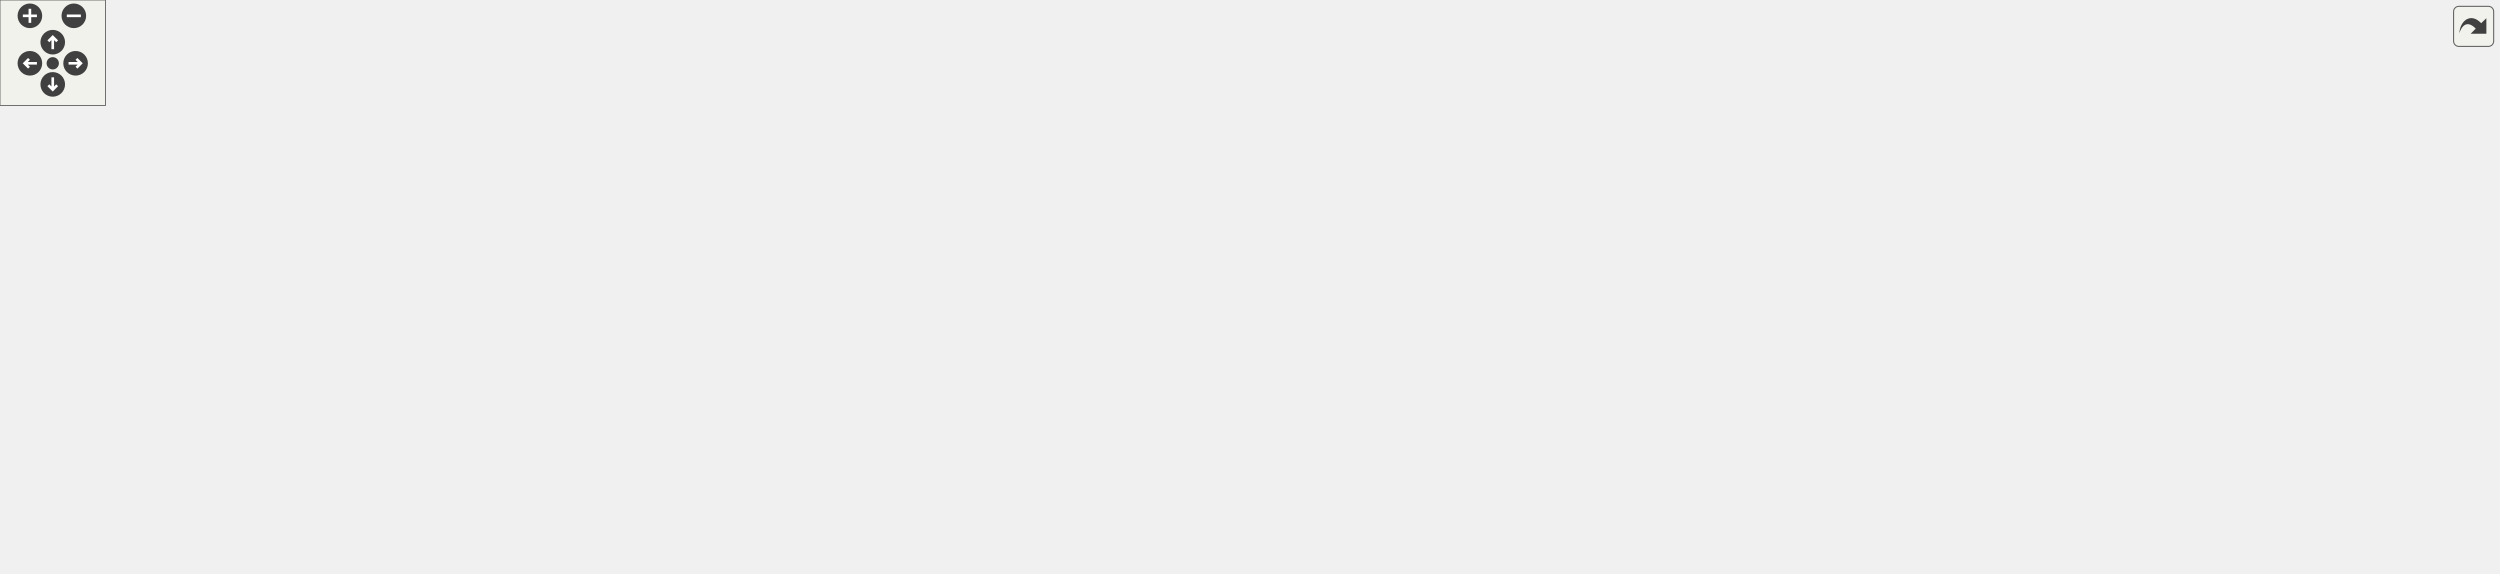
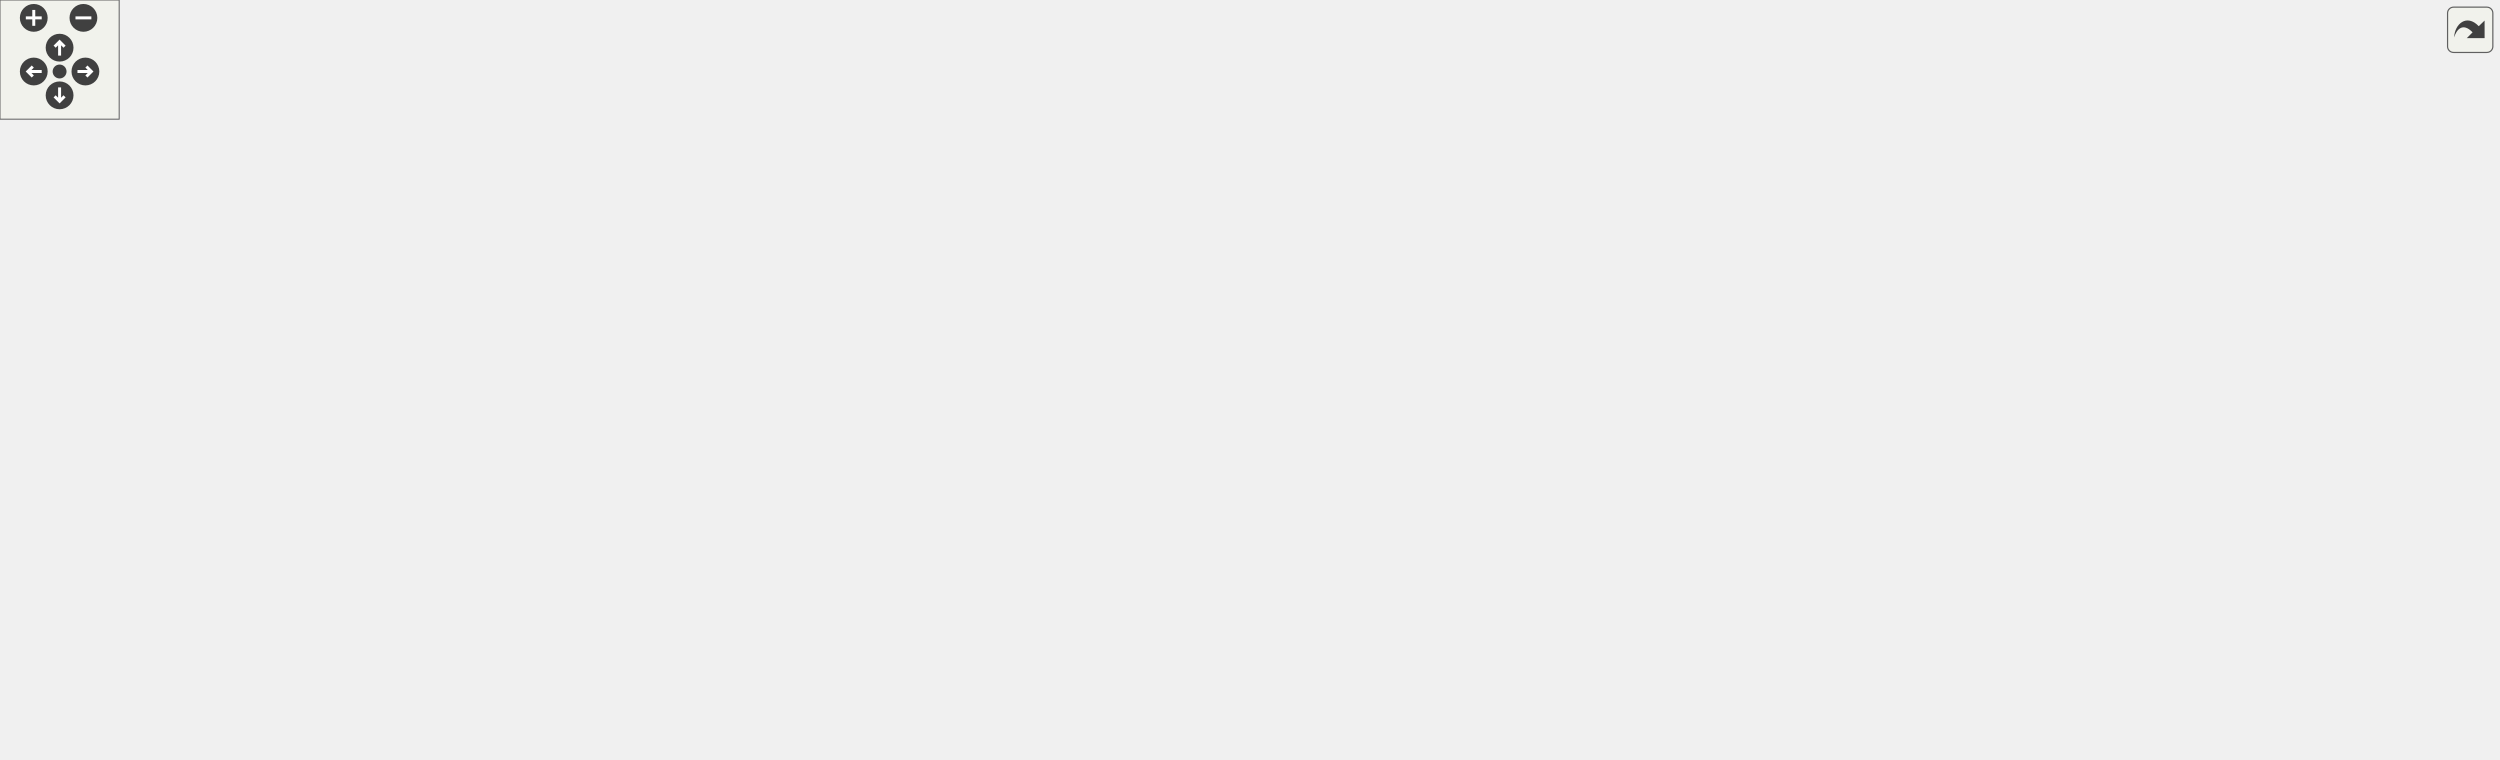
<svg xmlns="http://www.w3.org/2000/svg" xmlns:xlink="http://www.w3.org/1999/xlink" id="main" version="1.1" xml:space="preserve">
  <style type="text/css">
.edge:hover path { stroke: red; }
.edge:hover polygon { stroke: red; fill: red; }
</style>
  <defs>
    <circle id="rim" cx="0" cy="0" r="7" />
    <circle id="rim2" cx="0" cy="0" r="3.5" />
    <g id="zoomPlus">
      <use xlink:href="#rim" fill="#404040">
        <set attributeName="fill" to="#808080" begin="zoomplus.mouseover" end="zoomplus.mouseout" />
      </use>
      <path d="M-4,0h8M0,-4v8" fill="none" stroke="white" stroke-width="1.5" pointer-events="none" />
    </g>
    <g id="zoomMin">
      <use xlink:href="#rim" fill="#404040">
        <set attributeName="fill" to="#808080" begin="zoomminus.mouseover" end="zoomminus.mouseout" />
      </use>
      <path d="M-4,0h8" fill="none" stroke="white" stroke-width="1.5" pointer-events="none" />
    </g>
    <g id="dirArrow">
      <path fill="none" stroke="white" stroke-width="1.5" d="M0,-3.0v7 M-2.5,-0.5L0,-3.0L2.5,-0.5" />
    </g>
    <g id="resetDef">
      <use xlink:href="#rim2" fill="#404040">
        <set attributeName="fill" to="#808080" begin="reset.mouseover" end="reset.mouseout" />
      </use>
    </g>
  </defs>
  <svg id="graph" class="graph">
    <g id="viewport">
      <g id="node1" class="node">
-         <polygon fill="#bfbfbf" stroke="black" points="931,-246.5 931,-265.5 1083,-265.5 1083,-246.5 931,-246.5" />
-         <text text-anchor="middle" x="1007" y="-253.5" font-family="Helvetica,sans-Serif" font-size="10.00">src/network/async_service.hpp</text>
+         <polygon fill="#bfbfbf" stroke="black" points="618.226,-302.5 618.226,-321.5 770.226,-321.5 770.226,-302.5 618.226,-302.5" />
+         <text text-anchor="middle" x="694.226" y="-309.5" font-family="Helvetica,sans-Serif" font-size="10.00">src/network/async_service.hpp</text>
      </g>
      <g id="node2" class="node">
-         <polygon fill="none" stroke="#bfbfbf" points="238.5,-62 238.5,-81 297.5,-81 297.5,-62 238.5,-62" />
-         <text text-anchor="middle" x="268" y="-69" font-family="Helvetica,sans-Serif" font-size="10.00">functional</text>
+         <polygon fill="none" stroke="#bfbfbf" points="959.726,-118 959.726,-137 1018.73,-137 1018.73,-118 959.726,-118" />
+         <text text-anchor="middle" x="989.226" y="-125" font-family="Helvetica,sans-Serif" font-size="10.00">functional</text>
      </g>
      <g id="edge1" class="edge">
-         <path fill="none" stroke="midnightblue" d="M930.761,-249.265C817.789,-239.107 600.397,-213.163 425,-154 374.059,-136.817 319.374,-105.025 289.885,-86.638" />
-         <polygon fill="midnightblue" stroke="midnightblue" points="291.556,-83.554 281.232,-81.175 287.819,-89.473 291.556,-83.554" />
+         <path fill="none" stroke="midnightblue" d="M708.059,-302.442C754.997,-273.404 908.498,-178.442 966.635,-142.476" />
+         <polygon fill="midnightblue" stroke="midnightblue" points="968.76,-145.277 975.423,-137.039 965.077,-139.324 968.76,-145.277" />
      </g>
      <g id="node3" class="node">
-         <polygon fill="none" stroke="#bfbfbf" points="1033.5,-0.5 1033.5,-19.5 1074.5,-19.5 1074.5,-0.5 1033.5,-0.5" />
-         <text text-anchor="middle" x="1054" y="-7.5" font-family="Helvetica,sans-Serif" font-size="10.00">string</text>
+         <polygon fill="none" stroke="#bfbfbf" points="391.726,-56.5 391.726,-75.5 432.726,-75.5 432.726,-56.5 391.726,-56.5" />
+         <text text-anchor="middle" x="412.226" y="-63.5" font-family="Helvetica,sans-Serif" font-size="10.00">string</text>
      </g>
      <g id="edge2" class="edge">
-         <path fill="none" stroke="midnightblue" d="M1074.22,-246.463C1138.22,-235.199 1233.9,-209.805 1297,-154 1321.86,-132.009 1322.47,-119.329 1330,-87 1333.13,-73.581 1338.92,-66.497 1330,-56 1298.8,-19.297 1150.11,-12.457 1084.84,-11.236" />
-         <polygon fill="midnightblue" stroke="midnightblue" points="1084.8,-7.735 1074.75,-11.08 1084.69,-14.734 1084.8,-7.735" />
+         <path fill="none" stroke="midnightblue" d="M617.972,-305.482C452.258,-291.579 69.081,-248.405 6.226,-143 -0.831,-131.166 -2.964,-122.265 6.226,-112 31.198,-84.107 291.218,-71.612 381.528,-68.091" />
+         <polygon fill="midnightblue" stroke="midnightblue" points="381.812,-71.582 391.672,-67.705 381.547,-64.588 381.812,-71.582" />
      </g>
      <g id="node4" class="node">
-         <polygon fill="none" stroke="#bfbfbf" points="1377,-190.5 1377,-209.5 1421,-209.5 1421,-190.5 1377,-190.5" />
-         <text text-anchor="middle" x="1399" y="-197.5" font-family="Helvetica,sans-Serif" font-size="10.00">thread</text>
+         <polygon fill="none" stroke="#bfbfbf" points="672.226,-246.5 672.226,-265.5 716.226,-265.5 716.226,-246.5 672.226,-246.5" />
+         <text text-anchor="middle" x="694.226" y="-253.5" font-family="Helvetica,sans-Serif" font-size="10.00">thread</text>
      </g>
      <g id="edge3" class="edge">
-         <path fill="none" stroke="midnightblue" d="M1083.11,-248.034C1155.47,-240.785 1267.17,-227.968 1363,-210 1364.25,-209.766 1365.51,-209.515 1366.79,-209.251" />
-         <polygon fill="midnightblue" stroke="midnightblue" points="1367.64,-212.648 1376.62,-207.033 1366.1,-205.82 1367.64,-212.648" />
+         <path fill="none" stroke="midnightblue" d="M694.226,-302.083C694.226,-295.006 694.226,-284.861 694.226,-275.986" />
+         <polygon fill="midnightblue" stroke="midnightblue" points="697.726,-275.751 694.226,-265.751 690.726,-275.751 697.726,-275.751" />
      </g>
      <g id="node5" class="node">
        <g id="a_node5">
          <a xlink:href="logger_8hpp.html" target="_top" xlink:title="string/logger.hpp">
-             <polygon fill="none" stroke="black" points="962.5,-190.5 962.5,-209.5 1051.5,-209.5 1051.5,-190.5 962.5,-190.5" />
-             <text text-anchor="middle" x="1007" y="-197.5" font-family="Helvetica,sans-Serif" font-size="10.00">string/logger.hpp</text>
+             <polygon fill="none" stroke="black" points="399.726,-246.5 399.726,-265.5 488.726,-265.5 488.726,-246.5 399.726,-246.5" />
+             <text text-anchor="middle" x="444.226" y="-253.5" font-family="Helvetica,sans-Serif" font-size="10.00">string/logger.hpp</text>
          </a>
        </g>
      </g>
      <g id="edge4" class="edge">
-         <path fill="none" stroke="midnightblue" d="M1007,-246.083C1007,-239.006 1007,-228.861 1007,-219.986" />
-         <polygon fill="midnightblue" stroke="midnightblue" points="1010.5,-219.751 1007,-209.751 1003.5,-219.751 1010.5,-219.751" />
-       </g>
-       <g id="node25" class="node">
-         <g id="a_node25">
+         <path fill="none" stroke="midnightblue" d="M654.613,-302.444C611.001,-293.023 540.826,-277.866 493.648,-267.675" />
+         <polygon fill="midnightblue" stroke="midnightblue" points="494.167,-264.207 483.654,-265.516 492.689,-271.049 494.167,-264.207" />
+       </g>
+       <g id="node24" class="node">
+         <g id="a_node24">
          <a xlink:href="concurrent__container_8hpp.html" target="_top" xlink:title="concurrent_container.hpp">
-             <polygon fill="none" stroke="black" points="171,-129 171,-148 297,-148 297,-129 171,-129" />
-             <text text-anchor="middle" x="234" y="-136" font-family="Helvetica,sans-Serif" font-size="10.00">concurrent_container.hpp</text>
-           </a>
-         </g>
-       </g>
-       <g id="edge37" class="edge">
-         <path fill="none" stroke="midnightblue" d="M930.908,-254.52C780.806,-252.807 451.861,-245.041 345,-210 308.746,-198.112 272.521,-171.699 251.737,-154.793" />
-         <polygon fill="midnightblue" stroke="midnightblue" points="253.745,-151.91 243.821,-148.199 249.265,-157.289 253.745,-151.91" />
+             <polygon fill="none" stroke="black" points="961.226,-185 961.226,-204 1087.23,-204 1087.23,-185 961.226,-185" />
+             <text text-anchor="middle" x="1024.23" y="-192" font-family="Helvetica,sans-Serif" font-size="10.00">concurrent_container.hpp</text>
+           </a>
+         </g>
+       </g>
+       <g id="edge36" class="edge">
+         <path fill="none" stroke="midnightblue" d="M770.387,-304.23C816.356,-298.185 875.302,-286.895 924.226,-266 956.243,-252.326 988.253,-227.263 1007.14,-211" />
+         <polygon fill="midnightblue" stroke="midnightblue" points="1009.65,-213.452 1014.85,-204.219 1005.03,-208.196 1009.65,-213.452" />
      </g>
      <g id="edge9" class="edge">
-         <path fill="none" stroke="midnightblue" d="M1011.37,-190.189C1019.16,-175.098 1036.67,-143.914 1058,-123 1079.13,-102.285 1099.82,-112.97 1114,-87 1120.6,-74.907 1120.16,-68.323 1114,-56 1107.27,-42.543 1094.39,-32.066 1082.29,-24.621" />
-         <polygon fill="midnightblue" stroke="midnightblue" points="1083.72,-21.41 1073.3,-19.52 1080.27,-27.498 1083.72,-21.41" />
+         <path fill="none" stroke="midnightblue" d="M429.957,-246.45C417.002,-238.218 397.888,-224.855 384.226,-210 360.434,-184.133 351.937,-176.776 342.226,-143 338.419,-129.759 335.624,-124.093 342.226,-112 350.744,-96.397 367.246,-85.397 382.088,-78.18" />
+         <polygon fill="midnightblue" stroke="midnightblue" points="383.8,-81.249 391.502,-73.973 380.944,-74.858 383.8,-81.249" />
      </g>
      <g id="node6" class="node">
-         <polygon fill="none" stroke="#bfbfbf" points="1067,-129 1067,-148 1117,-148 1117,-129 1067,-129" />
-         <text text-anchor="middle" x="1092" y="-136" font-family="Helvetica,sans-Serif" font-size="10.00">iomanip</text>
+         <polygon fill="none" stroke="#bfbfbf" points="265.226,-185 265.226,-204 315.226,-204 315.226,-185 265.226,-185" />
+         <text text-anchor="middle" x="290.226" y="-192" font-family="Helvetica,sans-Serif" font-size="10.00">iomanip</text>
      </g>
      <g id="edge5" class="edge">
-         <path fill="none" stroke="midnightblue" d="M1019.18,-190.475C1032.81,-180.931 1055.13,-165.307 1071.47,-153.868" />
-         <polygon fill="midnightblue" stroke="midnightblue" points="1073.66,-156.611 1079.84,-148.009 1069.64,-150.876 1073.66,-156.611" />
+         <path fill="none" stroke="midnightblue" d="M422.161,-246.475C395.859,-236.313 351.713,-219.256 321.801,-207.7" />
+         <polygon fill="midnightblue" stroke="midnightblue" points="322.839,-204.348 312.249,-204.009 320.316,-210.878 322.839,-204.348" />
      </g>
      <g id="node7" class="node">
-         <polygon fill="none" stroke="#bfbfbf" points="1267,-62 1267,-81 1321,-81 1321,-62 1267,-62" />
-         <text text-anchor="middle" x="1294" y="-69" font-family="Helvetica,sans-Serif" font-size="10.00">iostream</text>
+         <polygon fill="none" stroke="#bfbfbf" points="351.226,-118 351.226,-137 405.226,-137 405.226,-118 351.226,-118" />
+         <text text-anchor="middle" x="378.226" y="-125" font-family="Helvetica,sans-Serif" font-size="10.00">iostream</text>
      </g>
      <g id="edge6" class="edge">
-         <path fill="none" stroke="midnightblue" d="M1051.65,-197.429C1119.61,-194.093 1244.46,-183.957 1276,-154 1292.88,-137.969 1295.66,-109.961 1295.39,-91.323" />
-         <polygon fill="midnightblue" stroke="midnightblue" points="1298.88,-90.95 1294.93,-81.119 1291.89,-91.268 1298.88,-90.95" />
+         <path fill="none" stroke="midnightblue" d="M432.811,-246.22C422.798,-237.928 408.571,-224.612 400.226,-210 388.898,-190.165 383.208,-164.272 380.491,-147.051" />
+         <polygon fill="midnightblue" stroke="midnightblue" points="383.956,-146.556 379.105,-137.136 377.023,-147.525 383.956,-146.556" />
      </g>
      <g id="node8" class="node">
-         <polygon fill="none" stroke="#bfbfbf" points="1223,-129 1223,-148 1267,-148 1267,-129 1223,-129" />
-         <text text-anchor="middle" x="1245" y="-136" font-family="Helvetica,sans-Serif" font-size="10.00">mutex</text>
+         <polygon fill="none" stroke="#bfbfbf" points="497.226,-185 497.226,-204 541.226,-204 541.226,-185 497.226,-185" />
+         <text text-anchor="middle" x="519.226" y="-192" font-family="Helvetica,sans-Serif" font-size="10.00">mutex</text>
      </g>
      <g id="edge7" class="edge">
-         <path fill="none" stroke="midnightblue" d="M1051.79,-192.239C1094.25,-185.137 1159.47,-172.421 1214,-154 1215.66,-153.438 1217.36,-152.812 1219.05,-152.145" />
-         <polygon fill="midnightblue" stroke="midnightblue" points="1220.77,-155.216 1228.55,-148.027 1217.98,-148.794 1220.77,-155.216" />
+         <path fill="none" stroke="midnightblue" d="M454.971,-246.475C466.778,-237.108 485.969,-221.884 500.308,-210.508" />
+         <polygon fill="midnightblue" stroke="midnightblue" points="502.841,-212.966 508.5,-204.009 498.491,-207.482 502.841,-212.966" />
      </g>
      <g id="node9" class="node">
-         <polygon fill="none" stroke="#bfbfbf" points="315.5,-62 315.5,-81 374.5,-81 374.5,-62 315.5,-62" />
-         <text text-anchor="middle" x="345" y="-69" font-family="Helvetica,sans-Serif" font-size="10.00">stdexcept</text>
+         <polygon fill="none" stroke="#bfbfbf" points="529.726,-118 529.726,-137 588.726,-137 588.726,-118 529.726,-118" />
+         <text text-anchor="middle" x="559.226" y="-125" font-family="Helvetica,sans-Serif" font-size="10.00">stdexcept</text>
      </g>
      <g id="edge8" class="edge">
-         <path fill="none" stroke="midnightblue" d="M962.172,-197.306C854.776,-192.882 585.284,-179.518 499,-154 447.698,-138.827 393.779,-105.72 365.345,-86.701" />
-         <polygon fill="midnightblue" stroke="midnightblue" points="367.282,-83.786 357.044,-81.061 363.348,-89.576 367.282,-83.786" />
+         <path fill="none" stroke="midnightblue" d="M488.982,-247.004C510.91,-240.706 535.667,-229.569 550.226,-210 563.673,-191.926 563.934,-165.054 562.173,-147.168" />
+         <polygon fill="midnightblue" stroke="midnightblue" points="565.628,-146.593 560.879,-137.123 558.685,-147.488 565.628,-146.593" />
      </g>
      <g id="node10" class="node">
-         <polygon fill="none" stroke="#bfbfbf" points="825.5,-62 825.5,-81 908.5,-81 908.5,-62 825.5,-62" />
-         <text text-anchor="middle" x="867" y="-69" font-family="Helvetica,sans-Serif" font-size="10.00">unordered_map</text>
+         <polygon fill="none" stroke="#bfbfbf" points="211.726,-118 211.726,-137 294.726,-137 294.726,-118 211.726,-118" />
+         <text text-anchor="middle" x="253.226" y="-125" font-family="Helvetica,sans-Serif" font-size="10.00">unordered_map</text>
      </g>
      <g id="edge10" class="edge">
-         <path fill="none" stroke="midnightblue" d="M988.239,-190.362C972.032,-182.349 948.525,-169.366 931,-154 909.2,-134.886 889.484,-107.539 877.868,-89.9" />
-         <polygon fill="midnightblue" stroke="midnightblue" points="880.636,-87.734 872.286,-81.213 874.747,-91.518 880.636,-87.734" />
+         <path fill="none" stroke="midnightblue" d="M399.63,-250.488C349.922,-244.448 274.144,-231.873 256.226,-210 241.96,-192.585 244.257,-165.363 248.047,-147.235" />
+         <polygon fill="midnightblue" stroke="midnightblue" points="251.503,-147.835 250.464,-137.291 244.701,-146.181 251.503,-147.835" />
      </g>
      <g id="node11" class="node">
-         <polygon fill="none" stroke="#bfbfbf" points="508.5,-123.5 508.5,-153.5 613.5,-153.5 613.5,-123.5 508.5,-123.5" />
-         <text text-anchor="start" x="516.5" y="-141.5" font-family="Helvetica,sans-Serif" font-size="10.00">boost/chrono/io/time</text>
-         <text text-anchor="middle" x="561" y="-130.5" font-family="Helvetica,sans-Serif" font-size="10.00">_point_io.hpp</text>
+         <polygon fill="none" stroke="#bfbfbf" points="718.726,-179.5 718.726,-209.5 823.726,-209.5 823.726,-179.5 718.726,-179.5" />
+         <text text-anchor="start" x="726.726" y="-197.5" font-family="Helvetica,sans-Serif" font-size="10.00">boost/chrono/io/time</text>
+         <text text-anchor="middle" x="771.226" y="-186.5" font-family="Helvetica,sans-Serif" font-size="10.00">_point_io.hpp</text>
      </g>
      <g id="edge11" class="edge">
-         <path fill="none" stroke="midnightblue" d="M962.291,-195.485C892.1,-189.593 751.633,-176.298 623.787,-154.201" />
-         <polygon fill="midnightblue" stroke="midnightblue" points="624.276,-150.733 613.822,-152.456 623.069,-157.628 624.276,-150.733" />
+         <path fill="none" stroke="midnightblue" d="M488.924,-248.27C539.717,-240.431 625.313,-226.644 708.626,-210.046" />
+         <polygon fill="midnightblue" stroke="midnightblue" points="709.394,-213.462 718.509,-208.062 708.015,-206.599 709.394,-213.462" />
      </g>
      <g id="node12" class="node">
        <g id="a_node12">
          <a xlink:href="multibuf_8hpp.html" target="_top" xlink:title="multibuf.hpp">
-             <polygon fill="none" stroke="black" points="1135,-129 1135,-148 1205,-148 1205,-129 1135,-129" />
-             <text text-anchor="middle" x="1170" y="-136" font-family="Helvetica,sans-Serif" font-size="10.00">multibuf.hpp</text>
+             <polygon fill="none" stroke="black" points="409.226,-185 409.226,-204 479.226,-204 479.226,-185 409.226,-185" />
+             <text text-anchor="middle" x="444.226" y="-192" font-family="Helvetica,sans-Serif" font-size="10.00">multibuf.hpp</text>
          </a>
        </g>
      </g>
      <g id="edge12" class="edge">
-         <path fill="none" stroke="midnightblue" d="M1030.35,-190.475C1058.31,-180.269 1105.33,-163.108 1136.99,-151.549" />
-         <polygon fill="midnightblue" stroke="midnightblue" points="1138.5,-154.726 1146.69,-148.009 1136.1,-148.15 1138.5,-154.726" />
+         <path fill="none" stroke="midnightblue" d="M444.226,-246.475C444.226,-238.08 444.226,-224.981 444.226,-214.163" />
+         <polygon fill="midnightblue" stroke="midnightblue" points="447.726,-214.009 444.226,-204.009 440.726,-214.009 447.726,-214.009" />
      </g>
      <g id="node15" class="node">
        <g id="a_node15">
          <a xlink:href="string_8hpp.html" target="_top" xlink:title="string.hpp">
-             <polygon fill="none" stroke="black" points="631.5,-129 631.5,-148 690.5,-148 690.5,-129 631.5,-129" />
-             <text text-anchor="middle" x="661" y="-136" font-family="Helvetica,sans-Serif" font-size="10.00">string.hpp</text>
+             <polygon fill="none" stroke="black" points="641.726,-185 641.726,-204 700.726,-204 700.726,-185 641.726,-185" />
+             <text text-anchor="middle" x="671.226" y="-192" font-family="Helvetica,sans-Serif" font-size="10.00">string.hpp</text>
          </a>
        </g>
      </g>
      <g id="edge17" class="edge">
-         <path fill="none" stroke="midnightblue" d="M962.475,-191.343C894.388,-179.635 765.477,-157.466 700.519,-146.296" />
-         <polygon fill="midnightblue" stroke="midnightblue" points="701.111,-142.846 690.662,-144.601 699.924,-149.745 701.111,-142.846" />
-       </g>
-       <g id="node23" class="node">
-         <g id="a_node23">
+         <path fill="none" stroke="midnightblue" d="M476.749,-246.475C517.693,-235.743 587.973,-217.322 631.894,-205.809" />
+         <polygon fill="midnightblue" stroke="midnightblue" points="632.866,-209.173 641.651,-203.252 631.091,-202.402 632.866,-209.173" />
+       </g>
+       <g id="node22" class="node">
+         <g id="a_node22">
          <a xlink:href="settings_8hpp.html" target="_top" xlink:title="settings.hpp">
-             <polygon fill="none" stroke="black" points="940,-129 940,-148 1010,-148 1010,-129 940,-129" />
-             <text text-anchor="middle" x="975" y="-136" font-family="Helvetica,sans-Serif" font-size="10.00">settings.hpp</text>
-           </a>
-         </g>
-       </g>
-       <g id="edge32" class="edge">
-         <path fill="none" stroke="midnightblue" d="M1002.42,-190.475C997.758,-181.815 990.408,-168.149 984.49,-157.145" />
-         <polygon fill="midnightblue" stroke="midnightblue" points="987.395,-155.158 979.576,-148.009 981.23,-158.474 987.395,-155.158" />
+             <polygon fill="none" stroke="black" points="139.226,-185 139.226,-204 209.226,-204 209.226,-185 139.226,-185" />
+             <text text-anchor="middle" x="174.226" y="-192" font-family="Helvetica,sans-Serif" font-size="10.00">settings.hpp</text>
+           </a>
+         </g>
+       </g>
+       <g id="edge31" class="edge">
+         <path fill="none" stroke="midnightblue" d="M399.524,-247.077C354.701,-238.856 283.824,-225.105 223.226,-210 219.366,-209.038 215.354,-207.968 211.363,-206.857" />
+         <polygon fill="midnightblue" stroke="midnightblue" points="212.159,-203.444 201.581,-204.051 210.229,-210.173 212.159,-203.444" />
      </g>
      <g id="edge16" class="edge">
-         <path fill="none" stroke="midnightblue" d="M1169.81,-128.822C1169,-112.66 1165.13,-77.633 1147,-56 1131.03,-36.949 1105.1,-25.337 1084.67,-18.693" />
-         <polygon fill="midnightblue" stroke="midnightblue" points="1085.44,-15.271 1074.86,-15.739 1083.42,-21.974 1085.44,-15.271" />
+         <path fill="none" stroke="midnightblue" d="M453.822,-184.757C469.204,-169.639 496.29,-137.761 482.226,-112 473.707,-96.397 457.206,-85.397 442.363,-78.18" />
+         <polygon fill="midnightblue" stroke="midnightblue" points="443.508,-74.858 432.95,-73.973 440.652,-81.249 443.508,-74.858" />
      </g>
      <g id="edge13" class="edge">
-         <path fill="none" stroke="midnightblue" d="M1186.47,-128.869C1207.4,-117.893 1243.78,-98.824 1268.36,-85.939" />
-         <polygon fill="midnightblue" stroke="midnightblue" points="1270.23,-88.91 1277.47,-81.167 1266.98,-82.71 1270.23,-88.91" />
+         <path fill="none" stroke="midnightblue" d="M435.325,-184.734C424.835,-174.403 407.202,-157.037 394.301,-144.332" />
+         <polygon fill="midnightblue" stroke="midnightblue" points="396.567,-141.651 386.986,-137.127 391.655,-146.638 396.567,-141.651" />
      </g>
      <g id="node13" class="node">
-         <polygon fill="none" stroke="#bfbfbf" points="1199,-62 1199,-81 1249,-81 1249,-62 1199,-62" />
-         <text text-anchor="middle" x="1224" y="-69" font-family="Helvetica,sans-Serif" font-size="10.00">fstream</text>
+         <polygon fill="none" stroke="#bfbfbf" points="423.226,-118 423.226,-137 473.226,-137 473.226,-118 423.226,-118" />
+         <text text-anchor="middle" x="448.226" y="-125" font-family="Helvetica,sans-Serif" font-size="10.00">fstream</text>
      </g>
      <g id="edge14" class="edge">
-         <path fill="none" stroke="midnightblue" d="M1177.28,-128.734C1185.7,-118.598 1199.75,-101.69 1210.25,-89.056" />
-         <polygon fill="midnightblue" stroke="midnightblue" points="1213.13,-91.056 1216.83,-81.127 1207.75,-86.583 1213.13,-91.056" />
+         <path fill="none" stroke="midnightblue" d="M444.765,-184.734C445.353,-175.183 446.311,-159.618 447.07,-147.283" />
+         <polygon fill="midnightblue" stroke="midnightblue" points="450.574,-147.323 447.695,-137.127 443.587,-146.893 450.574,-147.323" />
      </g>
      <g id="node14" class="node">
-         <polygon fill="none" stroke="#bfbfbf" points="393,-62 393,-81 437,-81 437,-62 393,-62" />
-         <text text-anchor="middle" x="415" y="-69" font-family="Helvetica,sans-Serif" font-size="10.00">vector</text>
+         <polygon fill="none" stroke="#bfbfbf" points="785.226,-118 785.226,-137 829.226,-137 829.226,-118 785.226,-118" />
+         <text text-anchor="middle" x="807.226" y="-125" font-family="Helvetica,sans-Serif" font-size="10.00">vector</text>
      </g>
      <g id="edge15" class="edge">
-         <path fill="none" stroke="midnightblue" d="M1147.92,-128.953C1141,-126.622 1133.27,-124.366 1126,-123 828.553,-67.147 739.593,-160.468 446,-87 444.011,-86.502 441.996,-85.876 439.997,-85.163" />
-         <polygon fill="midnightblue" stroke="midnightblue" points="440.912,-81.751 430.338,-81.094 438.195,-88.202 440.912,-81.751" />
+         <path fill="none" stroke="midnightblue" d="M467.281,-184.97C473.964,-182.753 481.321,-180.554 488.226,-179 614.075,-150.68 652.287,-178.764 776.226,-143 778.153,-142.444 780.11,-141.783 782.057,-141.053" />
+         <polygon fill="midnightblue" stroke="midnightblue" points="783.688,-144.162 791.507,-137.014 780.936,-137.726 783.688,-144.162" />
      </g>
      <g id="edge19" class="edge">
-         <path fill="none" stroke="midnightblue" d="M640.645,-128.872C634.723,-126.654 628.183,-124.478 622,-123 484.522,-90.129 443.336,-120.46 306,-87 303.17,-86.311 300.265,-85.467 297.384,-84.536" />
-         <polygon fill="midnightblue" stroke="midnightblue" points="298.411,-81.187 287.816,-81.137 296.068,-87.783 298.411,-81.187" />
+         <path fill="none" stroke="midnightblue" d="M691.474,-184.859C697.139,-182.694 703.354,-180.549 709.226,-179 811.818,-151.933 842.036,-167.69 945.226,-143 948.694,-142.17 952.282,-141.193 955.842,-140.144" />
+         <polygon fill="midnightblue" stroke="midnightblue" points="957.189,-143.39 965.686,-137.061 955.097,-136.709 957.189,-143.39" />
      </g>
      <g id="edge22" class="edge">
-         <path fill="none" stroke="midnightblue" d="M686.176,-128.943C710.559,-120.131 748.124,-105.148 778,-87 796.628,-75.684 796.239,-65.197 816,-56 885.325,-23.737 976.243,-14.603 1023.1,-12.019" />
-         <polygon fill="midnightblue" stroke="midnightblue" points="1023.4,-15.508 1033.22,-11.526 1023.06,-8.517 1023.4,-15.508" />
+         <path fill="none" stroke="midnightblue" d="M665.916,-184.807C655.162,-167.977 629.101,-130.938 597.226,-112 548.263,-82.909 481.405,-72.593 442.92,-68.956" />
+         <polygon fill="midnightblue" stroke="midnightblue" points="443.118,-65.461 432.856,-68.098 442.522,-72.435 443.118,-65.461" />
      </g>
      <g id="edge21" class="edge">
-         <path fill="none" stroke="midnightblue" d="M640.204,-128.867C634.389,-126.702 628.015,-124.555 622,-123 518.426,-96.218 487.574,-113.783 384,-87 381.181,-86.271 378.282,-85.412 375.399,-84.482" />
-         <polygon fill="midnightblue" stroke="midnightblue" points="376.391,-81.121 365.796,-81.133 374.086,-87.731 376.391,-81.121" />
+         <path fill="none" stroke="midnightblue" d="M656.121,-184.734C637.313,-173.818 604.971,-155.049 582.868,-142.221" />
+         <polygon fill="midnightblue" stroke="midnightblue" points="584.497,-139.12 574.091,-137.127 580.983,-145.174 584.497,-139.12" />
+       </g>
+       <g id="edge24" class="edge">
+         <path fill="none" stroke="midnightblue" d="M641.72,-189.064C584.119,-180.383 452.67,-160.473 342.226,-143 330.146,-141.089 317.15,-138.994 304.922,-137.005" />
+         <polygon fill="midnightblue" stroke="midnightblue" points="305.302,-133.521 294.869,-135.366 304.175,-140.429 305.302,-133.521" />
      </g>
      <g id="edge25" class="edge">
-         <path fill="none" stroke="midnightblue" d="M688.355,-128.869C724.855,-117.351 789.601,-96.922 830.31,-84.077" />
-         <polygon fill="midnightblue" stroke="midnightblue" points="831.376,-87.411 839.86,-81.064 829.27,-80.735 831.376,-87.411" />
+         <path fill="none" stroke="midnightblue" d="M689.286,-184.869C712.452,-173.796 752.855,-154.486 779.821,-141.598" />
+         <polygon fill="midnightblue" stroke="midnightblue" points="781.578,-144.637 789.091,-137.167 778.56,-138.322 781.578,-144.637" />
+       </g>
+       <g id="node16" class="node">
+         <polygon fill="none" stroke="#bfbfbf" points="817.226,-56.5 817.226,-75.5 863.226,-75.5 863.226,-56.5 817.226,-56.5" />
+         <text text-anchor="middle" x="840.226" y="-63.5" font-family="Helvetica,sans-Serif" font-size="10.00">cstdint</text>
+       </g>
+       <g id="edge18" class="edge">
+         <path fill="none" stroke="midnightblue" d="M691.499,-184.953C697.164,-182.788 703.373,-180.62 709.226,-179 797.536,-154.558 853.362,-213.222 912.226,-143 921.077,-132.441 918.905,-124.051 912.226,-112 903.726,-96.665 887.582,-85.865 872.731,-78.697" />
+         <polygon fill="midnightblue" stroke="midnightblue" points="873.813,-75.349 863.252,-74.5 870.979,-81.749 873.813,-75.349" />
+       </g>
+       <g id="node17" class="node">
+         <polygon fill="none" stroke="#bfbfbf" points="645.226,-118 645.226,-137 697.226,-137 697.226,-118 645.226,-118" />
+         <text text-anchor="middle" x="671.226" y="-125" font-family="Helvetica,sans-Serif" font-size="10.00">memory</text>
+       </g>
+       <g id="edge20" class="edge">
+         <path fill="none" stroke="midnightblue" d="M671.226,-184.734C671.226,-175.183 671.226,-159.618 671.226,-147.283" />
+         <polygon fill="midnightblue" stroke="midnightblue" points="674.726,-147.127 671.226,-137.127 667.726,-147.127 674.726,-147.127" />
+       </g>
+       <g id="node18" class="node">
+         <polygon fill="none" stroke="#bfbfbf" points="715.226,-118 715.226,-137 767.226,-137 767.226,-118 715.226,-118" />
+         <text text-anchor="middle" x="741.226" y="-125" font-family="Helvetica,sans-Serif" font-size="10.00">sstream</text>
+       </g>
+       <g id="edge23" class="edge">
+         <path fill="none" stroke="midnightblue" d="M680.666,-184.734C691.897,-174.305 710.847,-156.709 724.562,-143.973" />
+         <polygon fill="midnightblue" stroke="midnightblue" points="726.989,-146.497 731.935,-137.127 722.225,-141.367 726.989,-146.497" />
+       </g>
+       <g id="node19" class="node">
+         <g id="a_node19">
+           <a xlink:href="color_8hpp.html" target="_top" xlink:title="color.hpp">
+             <polygon fill="none" stroke="black" points="847.226,-118 847.226,-137 903.226,-137 903.226,-118 847.226,-118" />
+             <text text-anchor="middle" x="875.226" y="-125" font-family="Helvetica,sans-Serif" font-size="10.00">color.hpp</text>
+           </a>
+         </g>
      </g>
      <g id="edge26" class="edge">
-         <path fill="none" stroke="midnightblue" d="M639.741,-128.921C634.038,-126.806 627.833,-124.67 622,-123 545.242,-101.023 521.798,-112.088 446,-87 444.332,-86.448 442.637,-85.83 440.941,-85.169" />
-         <polygon fill="midnightblue" stroke="midnightblue" points="442.006,-81.817 431.438,-81.066 439.231,-88.243 442.006,-81.817" />
-       </g>
-       <g id="node16" class="node">
-         <polygon fill="none" stroke="#bfbfbf" points="674,-0.5 674,-19.5 720,-19.5 720,-0.5 674,-0.5" />
-         <text text-anchor="middle" x="697" y="-7.5" font-family="Helvetica,sans-Serif" font-size="10.00">cstdint</text>
-       </g>
-       <g id="edge18" class="edge">
-         <path fill="none" stroke="midnightblue" d="M663.474,-128.805C669.28,-108.404 683.881,-57.1 691.761,-29.408" />
-         <polygon fill="midnightblue" stroke="midnightblue" points="695.137,-30.332 694.508,-19.756 688.405,-28.416 695.137,-30.332" />
-       </g>
-       <g id="node17" class="node">
-         <polygon fill="none" stroke="#bfbfbf" points="535,-62 535,-81 587,-81 587,-62 535,-62" />
-         <text text-anchor="middle" x="561" y="-69" font-family="Helvetica,sans-Serif" font-size="10.00">memory</text>
-       </g>
-       <g id="edge20" class="edge">
-         <path fill="none" stroke="midnightblue" d="M647.514,-128.734C630.945,-117.964 602.615,-99.55 582.907,-86.74" />
-         <polygon fill="midnightblue" stroke="midnightblue" points="584.565,-83.643 574.273,-81.127 580.75,-89.512 584.565,-83.643" />
-       </g>
-       <g id="node18" class="node">
-         <polygon fill="none" stroke="#bfbfbf" points="717,-62 717,-81 769,-81 769,-62 717,-62" />
-         <text text-anchor="middle" x="743" y="-69" font-family="Helvetica,sans-Serif" font-size="10.00">sstream</text>
-       </g>
-       <g id="edge23" class="edge">
-         <path fill="none" stroke="midnightblue" d="M672.059,-128.734C685.338,-118.208 707.829,-100.379 723.929,-87.617" />
-         <polygon fill="midnightblue" stroke="midnightblue" points="726.454,-90.082 732.116,-81.127 722.106,-84.597 726.454,-90.082" />
-       </g>
-       <g id="node19" class="node">
-         <polygon fill="none" stroke="#bfbfbf" points="455,-62 455,-81 517,-81 517,-62 455,-62" />
-         <text text-anchor="middle" x="486" y="-69" font-family="Helvetica,sans-Serif" font-size="10.00">type_traits</text>
-       </g>
-       <g id="edge24" class="edge">
-         <path fill="none" stroke="midnightblue" d="M637.904,-128.911C632.674,-126.967 627.146,-124.912 622,-123 586.675,-109.875 546.184,-94.841 518.633,-84.613" />
-         <polygon fill="midnightblue" stroke="midnightblue" points="519.695,-81.274 509.102,-81.075 517.259,-87.837 519.695,-81.274" />
+         <path fill="none" stroke="midnightblue" d="M692.805,-184.87C698.138,-182.847 703.861,-180.768 709.226,-179 765.759,-160.37 781.777,-161.884 838.226,-143 840.489,-142.243 842.817,-141.426 845.149,-140.578" />
+         <polygon fill="midnightblue" stroke="midnightblue" points="846.499,-143.81 854.618,-137.003 844.027,-137.261 846.499,-143.81" />
+       </g>
+       <g id="edge28" class="edge">
+         <path fill="none" stroke="midnightblue" d="M856.339,-117.973C850.622,-115.701 844.258,-113.472 838.226,-112 693.223,-76.612 513.751,-69.053 442.977,-67.438" />
+         <polygon fill="midnightblue" stroke="midnightblue" points="443.025,-63.939 432.956,-67.234 442.882,-70.937 443.025,-63.939" />
+       </g>
+       <g id="edge27" class="edge">
+         <path fill="none" stroke="midnightblue" d="M870.211,-117.975C865.065,-109.227 856.914,-95.369 850.408,-84.309" />
+         <polygon fill="midnightblue" stroke="midnightblue" points="853.318,-82.354 845.231,-75.509 847.285,-85.903 853.318,-82.354" />
      </g>
      <g id="node20" class="node">
        <g id="a_node20">
-           <a xlink:href="color_8hpp.html" target="_top" xlink:title="color.hpp">
-             <polygon fill="none" stroke="black" points="605,-62 605,-81 661,-81 661,-62 605,-62" />
-             <text text-anchor="middle" x="633" y="-69" font-family="Helvetica,sans-Serif" font-size="10.00">color.hpp</text>
-           </a>
-         </g>
-       </g>
-       <g id="edge27" class="edge">
-         <path fill="none" stroke="midnightblue" d="M657.224,-128.734C653.025,-118.988 646.13,-102.981 640.768,-90.532" />
-         <polygon fill="midnightblue" stroke="midnightblue" points="643.887,-88.927 636.716,-81.127 637.458,-91.696 643.887,-88.927" />
-       </g>
-       <g id="edge31" class="edge">
-         <path fill="none" stroke="midnightblue" d="M661.063,-64.649C675.119,-61.827 692.42,-58.517 708,-56 823.929,-37.273 962.694,-21.103 1023.23,-14.357" />
-         <polygon fill="midnightblue" stroke="midnightblue" points="1023.71,-17.825 1033.27,-13.245 1022.94,-10.867 1023.71,-17.825" />
+           <a xlink:href="math_8hpp.html" target="_top" xlink:title="math.hpp">
+             <polygon fill="none" stroke="black" points="881.726,-56.5 881.726,-75.5 938.726,-75.5 938.726,-56.5 881.726,-56.5" />
+             <text text-anchor="middle" x="910.226" y="-63.5" font-family="Helvetica,sans-Serif" font-size="10.00">math.hpp</text>
+           </a>
+         </g>
      </g>
      <g id="edge29" class="edge">
-         <path fill="none" stroke="midnightblue" d="M642.17,-61.975C652.15,-52.697 668.312,-37.671 680.509,-26.331" />
-         <polygon fill="midnightblue" stroke="midnightblue" points="682.907,-28.881 687.847,-19.509 678.14,-23.755 682.907,-28.881" />
+         <path fill="none" stroke="midnightblue" d="M880.24,-117.975C885.387,-109.227 893.538,-95.369 900.044,-84.309" />
+         <polygon fill="midnightblue" stroke="midnightblue" points="903.167,-85.903 905.22,-75.509 897.133,-82.354 903.167,-85.903" />
      </g>
      <g id="node21" class="node">
-         <polygon fill="none" stroke="#bfbfbf" points="610,-0.5 610,-19.5 656,-19.5 656,-0.5 610,-0.5" />
-         <text text-anchor="middle" x="633" y="-7.5" font-family="Helvetica,sans-Serif" font-size="10.00">cctype</text>
-       </g>
-       <g id="edge28" class="edge">
-         <path fill="none" stroke="midnightblue" d="M633,-61.975C633,-53.58 633,-40.481 633,-29.663" />
-         <polygon fill="midnightblue" stroke="midnightblue" points="636.5,-29.509 633,-19.509 629.5,-29.509 636.5,-29.509" />
-       </g>
-       <g id="node22" class="node">
-         <polygon fill="none" stroke="#bfbfbf" points="546.5,-0.5 546.5,-19.5 591.5,-19.5 591.5,-0.5 546.5,-0.5" />
-         <text text-anchor="middle" x="569" y="-7.5" font-family="Helvetica,sans-Serif" font-size="10.00">cstdlib</text>
+         <polygon fill="none" stroke="#bfbfbf" points="882.226,-0.5 882.226,-19.5 938.226,-19.5 938.226,-0.5 882.226,-0.5" />
+         <text text-anchor="middle" x="910.226" y="-7.5" font-family="Helvetica,sans-Serif" font-size="10.00">algorithm</text>
      </g>
      <g id="edge30" class="edge">
-         <path fill="none" stroke="midnightblue" d="M623.83,-61.975C613.85,-52.697 597.688,-37.671 585.491,-26.331" />
-         <polygon fill="midnightblue" stroke="midnightblue" points="587.86,-23.755 578.153,-19.509 583.093,-28.881 587.86,-23.755" />
+         <path fill="none" stroke="midnightblue" d="M910.226,-56.083C910.226,-49.006 910.226,-38.861 910.226,-29.986" />
+         <polygon fill="midnightblue" stroke="midnightblue" points="913.726,-29.751 910.226,-19.751 906.726,-29.751 913.726,-29.751" />
+       </g>
+       <g id="edge32" class="edge">
+         <path fill="none" stroke="midnightblue" d="M170.181,-184.689C163.336,-168.306 151.82,-132.925 169.226,-112 195.895,-79.939 322.187,-70.621 381.42,-67.993" />
+         <polygon fill="midnightblue" stroke="midnightblue" points="381.812,-71.481 391.661,-67.577 381.527,-64.486 381.812,-71.481" />
+       </g>
+       <g id="edge34" class="edge">
+         <path fill="none" stroke="midnightblue" d="M184.88,-184.734C197.673,-174.208 219.342,-156.379 234.852,-143.617" />
+         <polygon fill="midnightblue" stroke="midnightblue" points="237.242,-146.184 242.74,-137.127 232.794,-140.778 237.242,-146.184" />
      </g>
      <g id="edge33" class="edge">
-         <path fill="none" stroke="midnightblue" d="M975.264,-128.908C976.124,-113.188 979.752,-79.277 995,-56 1003.38,-43.205 1016.68,-32.599 1028.53,-24.903" />
-         <polygon fill="midnightblue" stroke="midnightblue" points="1030.5,-27.801 1037.21,-19.598 1026.85,-21.829 1030.5,-27.801" />
+         <path fill="none" stroke="midnightblue" d="M174.297,-184.851C174.955,-167.758 179.092,-129.775 202.226,-112 250.405,-74.982 682.556,-68.369 806.897,-67.229" />
+         <polygon fill="midnightblue" stroke="midnightblue" points="806.998,-70.728 816.968,-67.143 806.938,-63.729 806.998,-70.728" />
+       </g>
+       <g id="node23" class="node">
+         <polygon fill="none" stroke="#bfbfbf" points="15.726,-112.5 15.726,-142.5 116.726,-142.5 116.726,-112.5 15.726,-112.5" />
+         <text text-anchor="start" x="23.726" y="-130.5" font-family="Helvetica,sans-Serif" font-size="10.00">boost/property_tree</text>
+         <text text-anchor="middle" x="66.226" y="-119.5" font-family="Helvetica,sans-Serif" font-size="10.00">/ptree.hpp</text>
      </g>
      <g id="edge35" class="edge">
-         <path fill="none" stroke="midnightblue" d="M960.435,-128.734C942.379,-117.867 911.39,-99.216 890.084,-86.393" />
-         <polygon fill="midnightblue" stroke="midnightblue" points="891.707,-83.285 881.335,-81.127 888.098,-89.283 891.707,-83.285" />
-       </g>
-       <g id="edge34" class="edge">
-         <path fill="none" stroke="midnightblue" d="M971.524,-128.97C964.178,-112.092 945.382,-74.474 917,-56 859.226,-18.393 776.303,-11.269 730.536,-10.459" />
-         <polygon fill="midnightblue" stroke="midnightblue" points="730.306,-6.957 720.277,-10.374 730.248,-13.957 730.306,-6.957" />
-       </g>
-       <g id="node24" class="node">
-         <polygon fill="none" stroke="#bfbfbf" points="1003.5,-56.5 1003.5,-86.5 1104.5,-86.5 1104.5,-56.5 1003.5,-56.5" />
-         <text text-anchor="start" x="1011.5" y="-74.5" font-family="Helvetica,sans-Serif" font-size="10.00">boost/property_tree</text>
-         <text text-anchor="middle" x="1054" y="-63.5" font-family="Helvetica,sans-Serif" font-size="10.00">/ptree.hpp</text>
-       </g>
-       <g id="edge36" class="edge">
-         <path fill="none" stroke="midnightblue" d="M985.654,-128.734C996.741,-119.611 1014.5,-105.004 1029.13,-92.963" />
-         <polygon fill="midnightblue" stroke="midnightblue" points="1031.38,-95.645 1036.88,-86.589 1026.93,-90.24 1031.38,-95.645" />
+         <path fill="none" stroke="midnightblue" d="M159.66,-184.734C144.012,-175.316 118.649,-160.051 98.295,-147.801" />
+         <polygon fill="midnightblue" stroke="midnightblue" points="100.008,-144.747 89.635,-142.589 96.398,-150.744 100.008,-144.747" />
+       </g>
+       <g id="edge39" class="edge">
+         <path fill="none" stroke="midnightblue" d="M1019.51,-184.734C1014.21,-174.89 1005.47,-158.66 998.735,-146.159" />
+         <polygon fill="midnightblue" stroke="midnightblue" points="1001.69,-144.273 993.871,-137.127 995.531,-147.591 1001.69,-144.273" />
+       </g>
+       <g id="edge41" class="edge">
+         <path fill="none" stroke="midnightblue" d="M985.146,-184.963C947.082,-176.166 887.865,-161.193 838.226,-143 836.615,-142.41 834.973,-141.768 833.328,-141.094" />
+         <polygon fill="midnightblue" stroke="midnightblue" points="834.62,-137.839 824.057,-137.015 831.801,-144.246 834.62,-137.839" />
+       </g>
+       <g id="node25" class="node">
+         <polygon fill="none" stroke="#bfbfbf" points="1037.23,-118 1037.23,-137 1083.23,-137 1083.23,-118 1037.23,-118" />
+         <text text-anchor="middle" x="1060.23" y="-125" font-family="Helvetica,sans-Serif" font-size="10.00">atomic</text>
+       </g>
+       <g id="edge37" class="edge">
+         <path fill="none" stroke="midnightblue" d="M1029.08,-184.734C1034.53,-174.89 1043.52,-158.66 1050.45,-146.159" />
+         <polygon fill="midnightblue" stroke="midnightblue" points="1053.66,-147.571 1055.45,-137.127 1047.54,-144.179 1053.66,-147.571" />
+       </g>
+       <g id="node26" class="node">
+         <polygon fill="none" stroke="#bfbfbf" points="1101.73,-118 1101.73,-137 1196.73,-137 1196.73,-118 1101.73,-118" />
+         <text text-anchor="middle" x="1149.23" y="-125" font-family="Helvetica,sans-Serif" font-size="10.00">condition_variable</text>
+       </g>
+       <g id="edge38" class="edge">
+         <path fill="none" stroke="midnightblue" d="M1040.82,-184.869C1061.93,-173.893 1098.6,-154.824 1123.38,-141.938" />
+         <polygon fill="midnightblue" stroke="midnightblue" points="1125.3,-144.886 1132.56,-137.167 1122.07,-138.676 1125.3,-144.886" />
+       </g>
+       <g id="node27" class="node">
+         <polygon fill="none" stroke="#bfbfbf" points="1214.73,-118 1214.73,-137 1257.73,-137 1257.73,-118 1214.73,-118" />
+         <text text-anchor="middle" x="1236.23" y="-125" font-family="Helvetica,sans-Serif" font-size="10.00">queue</text>
      </g>
      <g id="edge40" class="edge">
-         <path fill="none" stroke="midnightblue" d="M238.585,-128.734C243.734,-118.89 252.224,-102.66 258.763,-90.159" />
-         <polygon fill="midnightblue" stroke="midnightblue" points="261.954,-91.611 263.487,-81.127 255.751,-88.366 261.954,-91.611" />
-       </g>
-       <g id="edge42" class="edge">
-         <path fill="none" stroke="midnightblue" d="M261.757,-128.996C291.905,-119.551 341.337,-103.453 383,-87 384.418,-86.44 385.865,-85.851 387.32,-85.244" />
-         <polygon fill="midnightblue" stroke="midnightblue" points="389.083,-88.294 396.857,-81.096 386.291,-81.875 389.083,-88.294" />
-       </g>
-       <g id="node26" class="node">
-         <polygon fill="none" stroke="#bfbfbf" points="0,-62 0,-81 46,-81 46,-62 0,-62" />
-         <text text-anchor="middle" x="23" y="-69" font-family="Helvetica,sans-Serif" font-size="10.00">atomic</text>
-       </g>
-       <g id="edge38" class="edge">
-         <path fill="none" stroke="midnightblue" d="M197.836,-128.999C161.317,-120.021 103.527,-104.726 55,-87 53.385,-86.41 51.738,-85.774 50.085,-85.11" />
-         <polygon fill="midnightblue" stroke="midnightblue" points="51.313,-81.829 40.743,-81.112 48.559,-88.264 51.313,-81.829" />
-       </g>
-       <g id="node27" class="node">
-         <polygon fill="none" stroke="#bfbfbf" points="64.5,-62 64.5,-81 159.5,-81 159.5,-62 64.5,-62" />
-         <text text-anchor="middle" x="112" y="-69" font-family="Helvetica,sans-Serif" font-size="10.00">condition_variable</text>
-       </g>
-       <g id="edge39" class="edge">
-         <path fill="none" stroke="midnightblue" d="M217.799,-128.869C197.2,-117.893 161.409,-98.824 137.223,-85.939" />
-         <polygon fill="midnightblue" stroke="midnightblue" points="138.739,-82.78 128.268,-81.167 135.447,-88.958 138.739,-82.78" />
-       </g>
-       <g id="node28" class="node">
-         <polygon fill="none" stroke="#bfbfbf" points="177.5,-62 177.5,-81 220.5,-81 220.5,-62 177.5,-62" />
-         <text text-anchor="middle" x="199" y="-69" font-family="Helvetica,sans-Serif" font-size="10.00">queue</text>
-       </g>
-       <g id="edge41" class="edge">
-         <path fill="none" stroke="midnightblue" d="M229.28,-128.734C223.979,-118.89 215.24,-102.66 208.509,-90.159" />
-         <polygon fill="midnightblue" stroke="midnightblue" points="211.468,-88.273 203.645,-81.127 205.305,-91.591 211.468,-88.273" />
+         <path fill="none" stroke="midnightblue" d="M1061.89,-184.921C1098.91,-176.042 1156.74,-160.964 1205.23,-143 1206.65,-142.471 1208.11,-141.903 1209.56,-141.308" />
+         <polygon fill="midnightblue" stroke="midnightblue" points="1211.31,-144.365 1219.06,-137.144 1208.5,-137.954 1211.31,-144.365" />
      </g>
    </g>
  </svg>
  <g id="navigator" transform="translate(0 0)" fill="#404254">
    <rect fill="#f2f5e9" fill-opacity="0.5" stroke="#606060" stroke-width=".5" x="0" y="0" width="60" height="60" />
    <use id="zoomplus" xlink:href="#zoomPlus" x="17" y="9" />
    <use id="zoomminus" xlink:href="#zoomMin" x="42" y="9" />
    <use id="reset" xlink:href="#resetDef" x="30" y="36" />
    <g id="arrowUp" xlink:href="#dirArrow" transform="translate(30 24)">
      <use xlink:href="#rim" fill="#404040">
        <set attributeName="fill" to="#808080" begin="arrowUp.mouseover" end="arrowUp.mouseout" />
      </use>
      <path fill="none" stroke="white" stroke-width="1.5" d="M0,-3.0v7 M-2.5,-0.5L0,-3.0L2.5,-0.5" />
    </g>
    <g id="arrowRight" xlink:href="#dirArrow" transform="rotate(90) translate(36 -43)">
      <use xlink:href="#rim" fill="#404040">
        <set attributeName="fill" to="#808080" begin="arrowRight.mouseover" end="arrowRight.mouseout" />
      </use>
      <path fill="none" stroke="white" stroke-width="1.5" d="M0,-3.0v7 M-2.5,-0.5L0,-3.0L2.5,-0.5" />
    </g>
    <g id="arrowDown" xlink:href="#dirArrow" transform="rotate(180) translate(-30 -48)">
      <use xlink:href="#rim" fill="#404040">
        <set attributeName="fill" to="#808080" begin="arrowDown.mouseover" end="arrowDown.mouseout" />
      </use>
      <path fill="none" stroke="white" stroke-width="1.5" d="M0,-3.0v7 M-2.5,-0.5L0,-3.0L2.5,-0.5" />
    </g>
    <g id="arrowLeft" xlink:href="#dirArrow" transform="rotate(270) translate(-36 17)">
      <use xlink:href="#rim" fill="#404040">
        <set attributeName="fill" to="#808080" begin="arrowLeft.mouseover" end="arrowLeft.mouseout" />
      </use>
      <path fill="none" stroke="white" stroke-width="1.5" d="M0,-3.0v7 M-2.5,-0.5L0,-3.0L2.5,-0.5" />
    </g>
  </g>
  <svg viewBox="0 0 15 15" width="100%" height="30px" preserveAspectRatio="xMaxYMin meet">
    <g id="arrow_out" transform="scale(0.3 0.3)">
      <a xlink:href="async__service_8hpp__incl_org.svg" target="_base">
        <rect id="button" ry="5" rx="5" y="6" x="6" height="38" width="38" fill="#f2f5e9" fill-opacity="0.5" stroke="#606060" stroke-width="1.0" />
        <path id="arrow" d="M 11.5,31.437 C 11.94,20.098 22.043,11.323 32.159,21.979 L 37.069,17.246 C 37.069,17.246 37.088,32 37.088,32 L 22.16,31.978 C 22.16,31.978 26.998,27.14 26.998,27.14 C 18.529,18.264 13.292,25.23 11.5,31.437 z" style="fill:#404040;" />
      </a>
    </g>
  </svg>
</svg>
